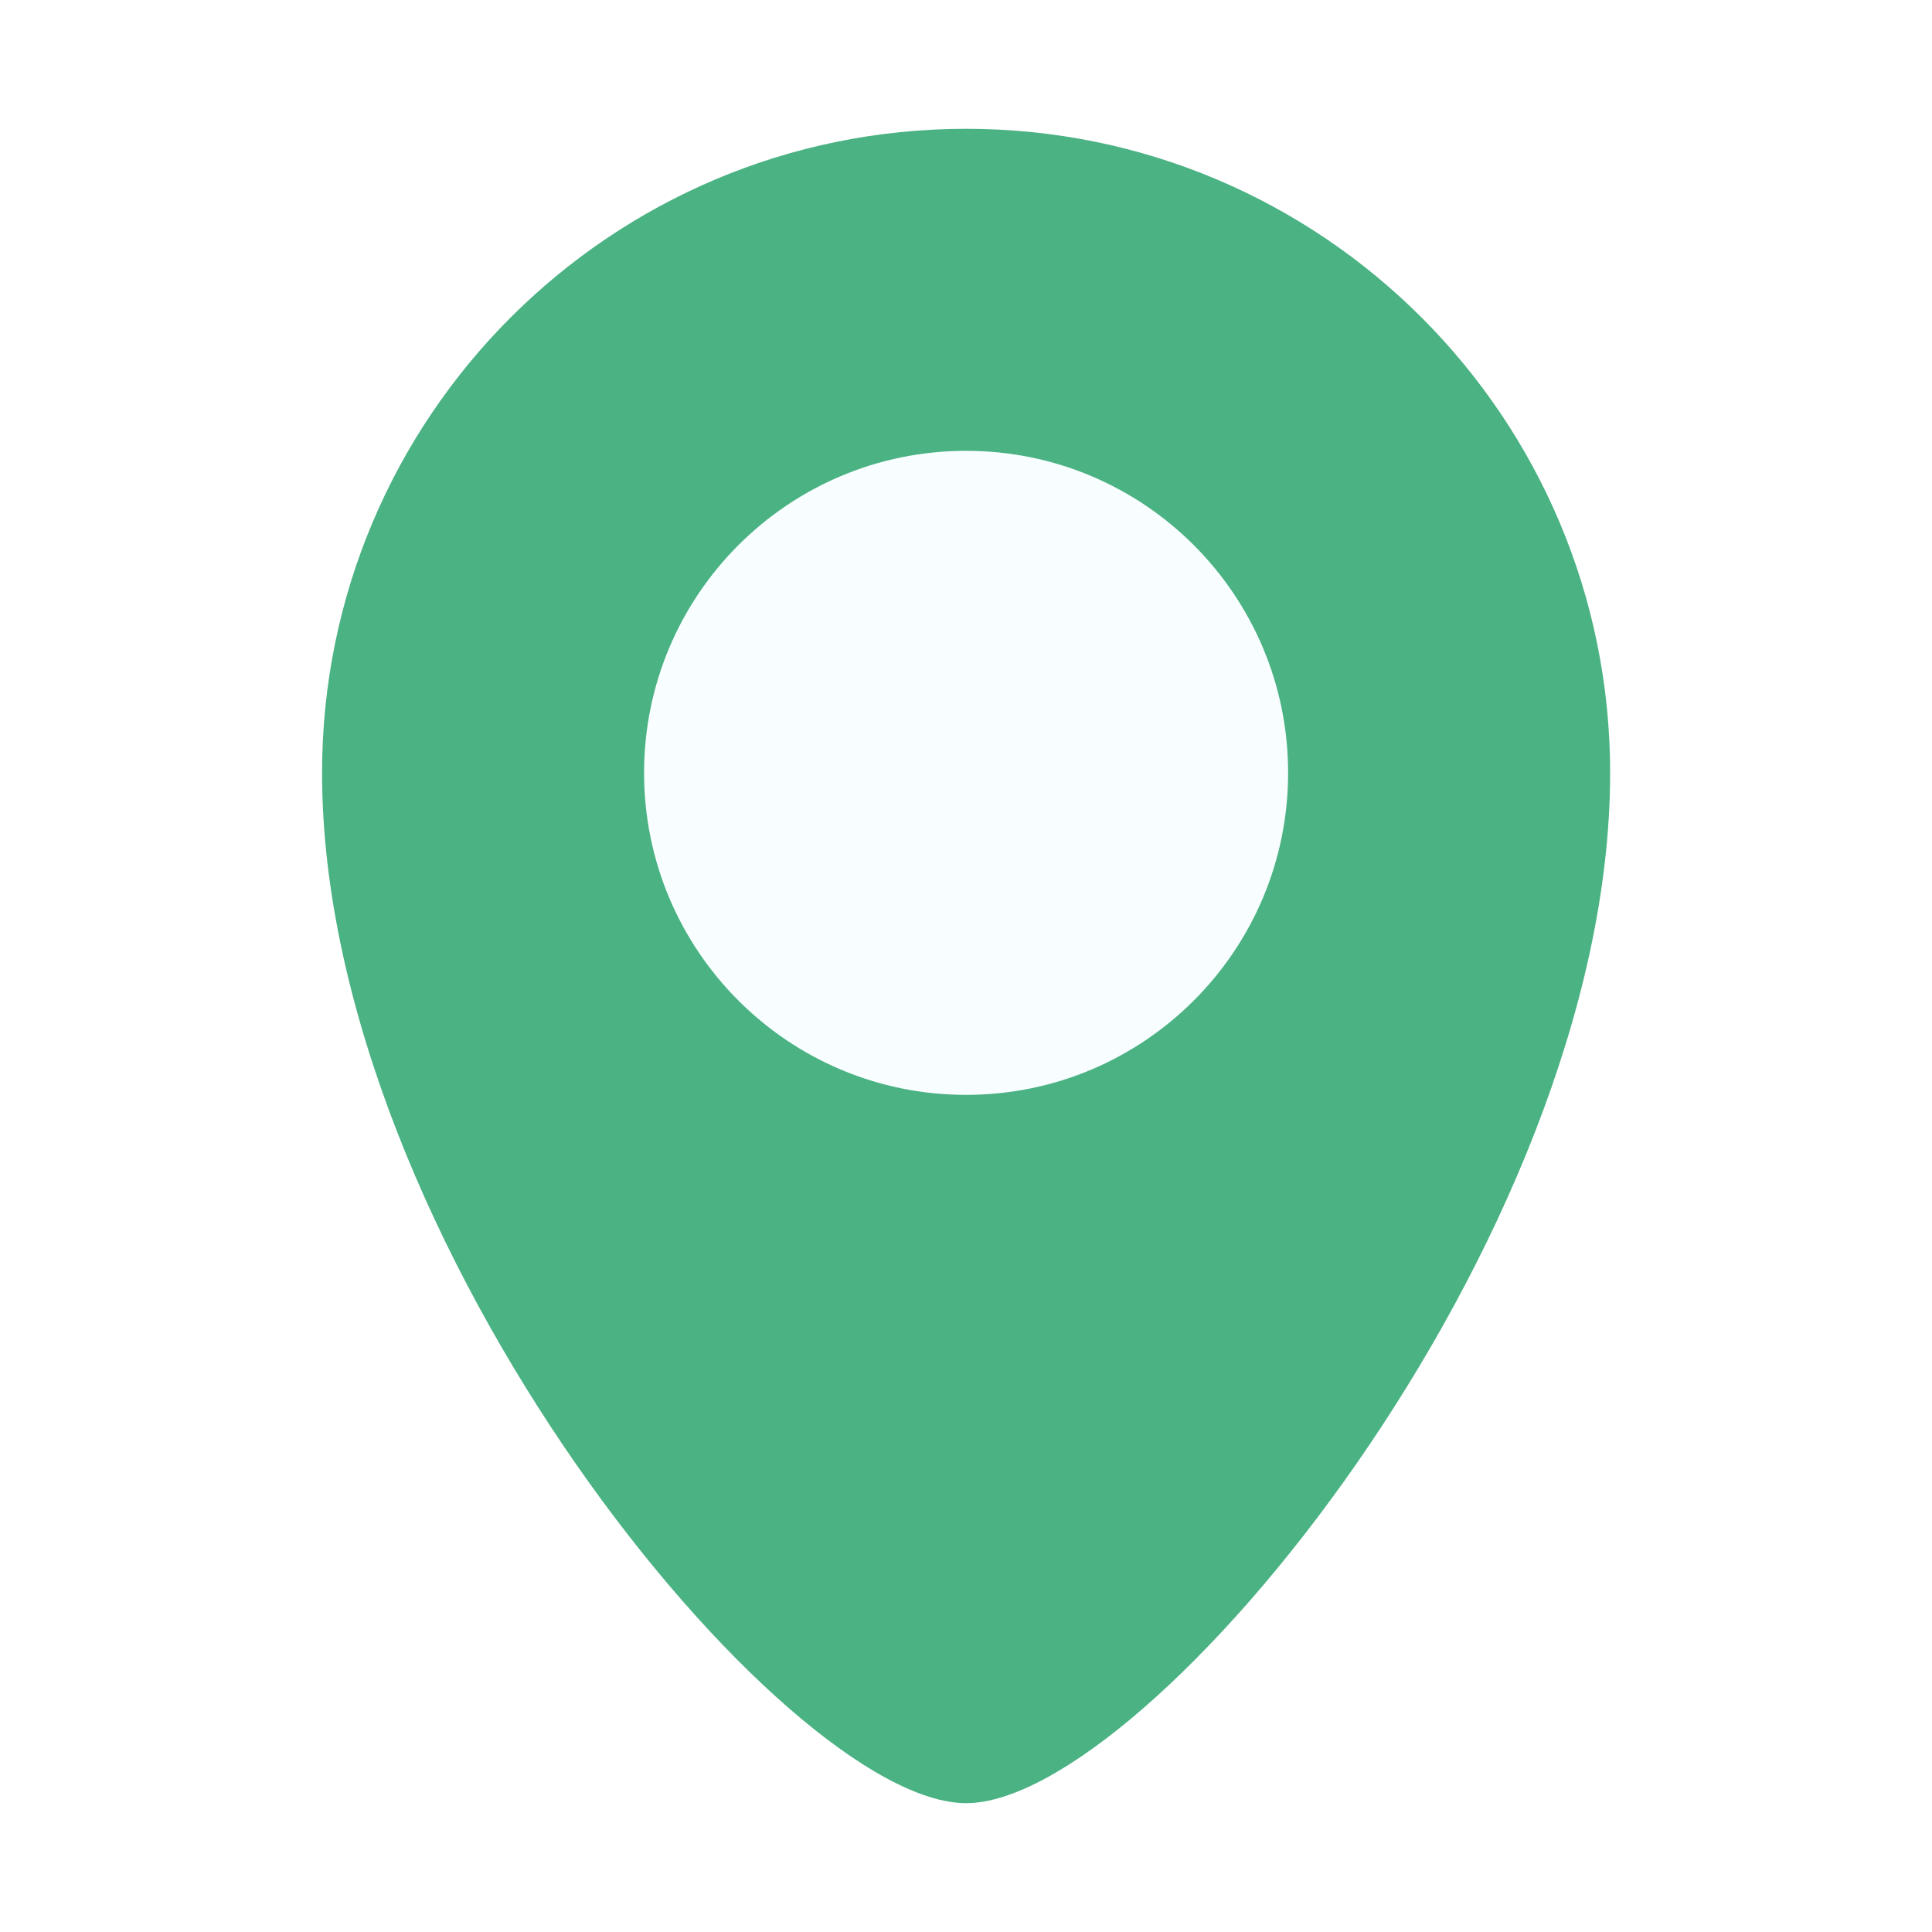
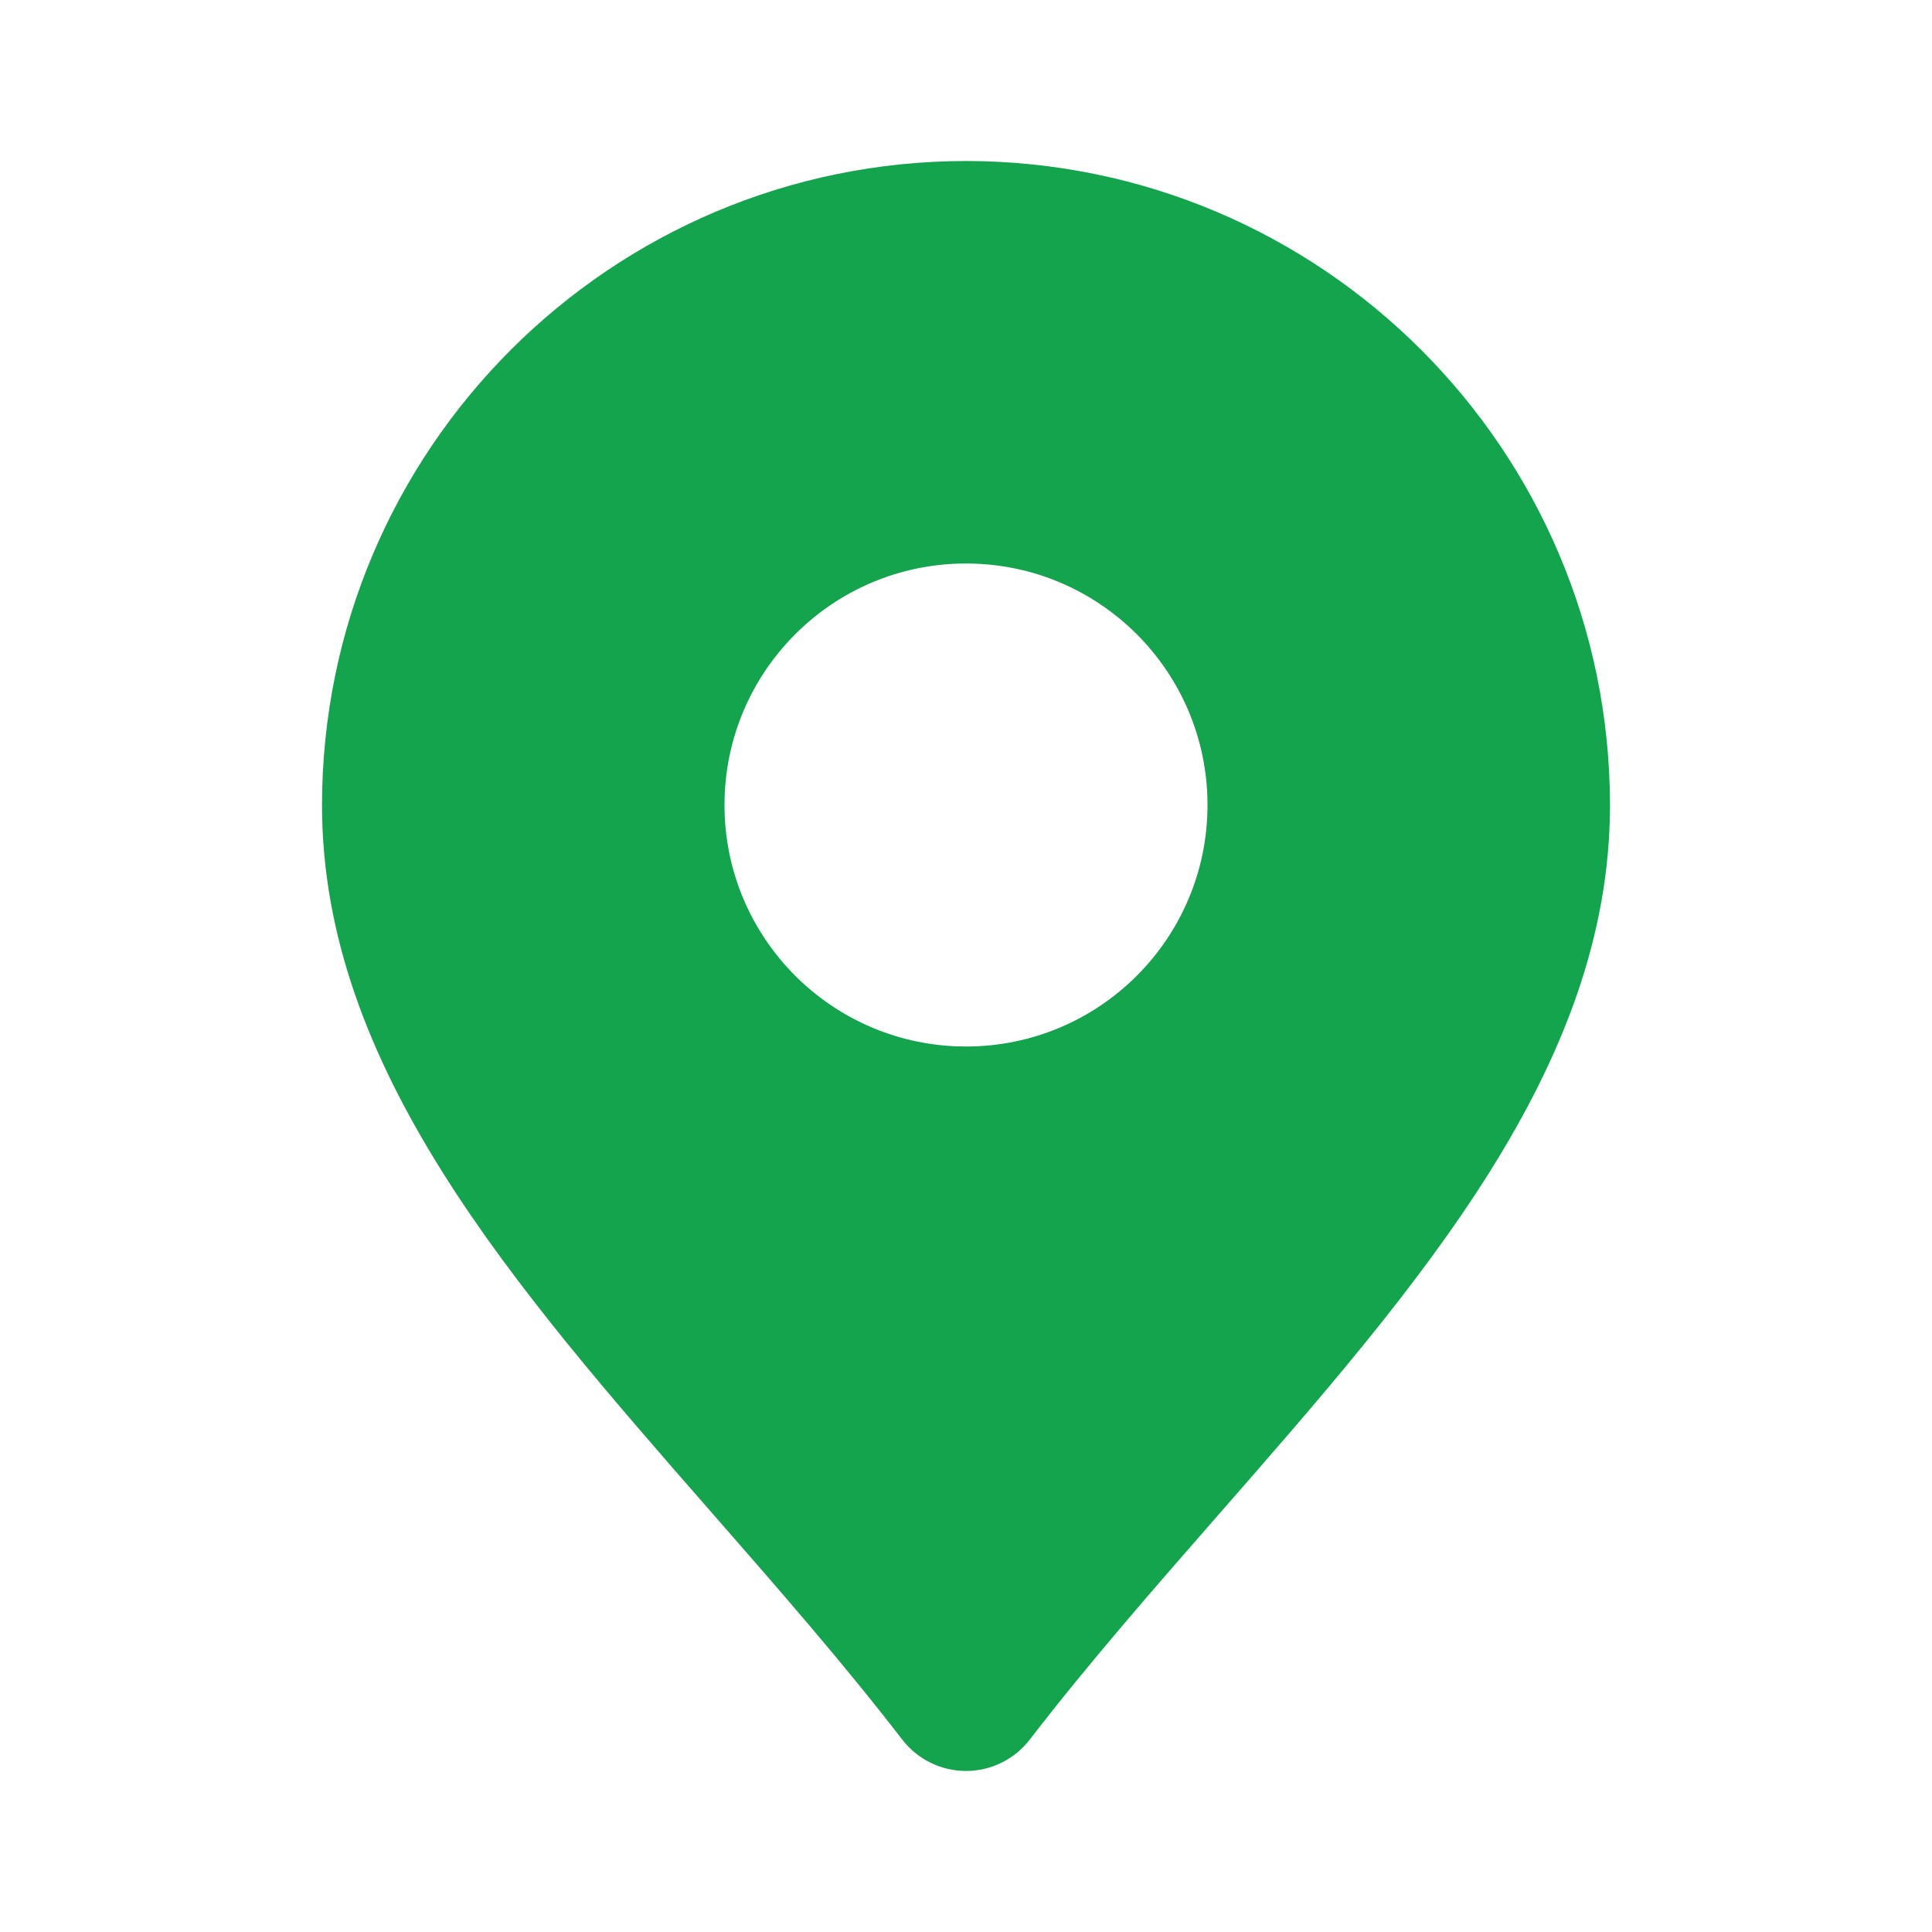
- <svg xmlns="http://www.w3.org/2000/svg" viewBox="0 0 30 30" id="Location">
-   <g transform="translate(-1053.26 -73.171)scale(3.77953)" fill="#000000" class="color000000 svgShape">
-     <path fill="#4bb283" d="m 282.644,19.889 a 2.646,2.646 0 0 0 -2.646,2.646 c 0,1.929 1.9,4.233 2.646,4.233 0.746,0 2.646,-2.304 2.646,-4.233 a 2.646,2.646 0 0 0 -2.646,-2.646 z" class="colorff4b3d svgShape" />
-     <path fill="#f8feff" d="m 281.321,22.535 a 1.323,1.323 0 1 1 1.323,1.323 1.323,1.323 0 0 1 -1.323,-1.323 z" class="colorffffff svgShape" />
-   </g>
+ <svg xmlns="http://www.w3.org/2000/svg" viewBox="0 0 24 24" id="Location">
+   <path d="M12,2a8.009,8.009,0,0,0-8,8c0,3.255,2.363,5.958,4.866,8.819,0.792,0.906,1.612,1.843,2.342,2.791a1,1,0,0,0,1.584,0c0.73-.948,1.55-1.885,2.342-2.791C17.637,15.958,20,13.255,20,10A8.009,8.009,0,0,0,12,2Zm0,11a3,3,0,1,1,3-3A3,3,0,0,1,12,13Z" fill="#14a44d" class="color000000 svgShape" />
</svg>
